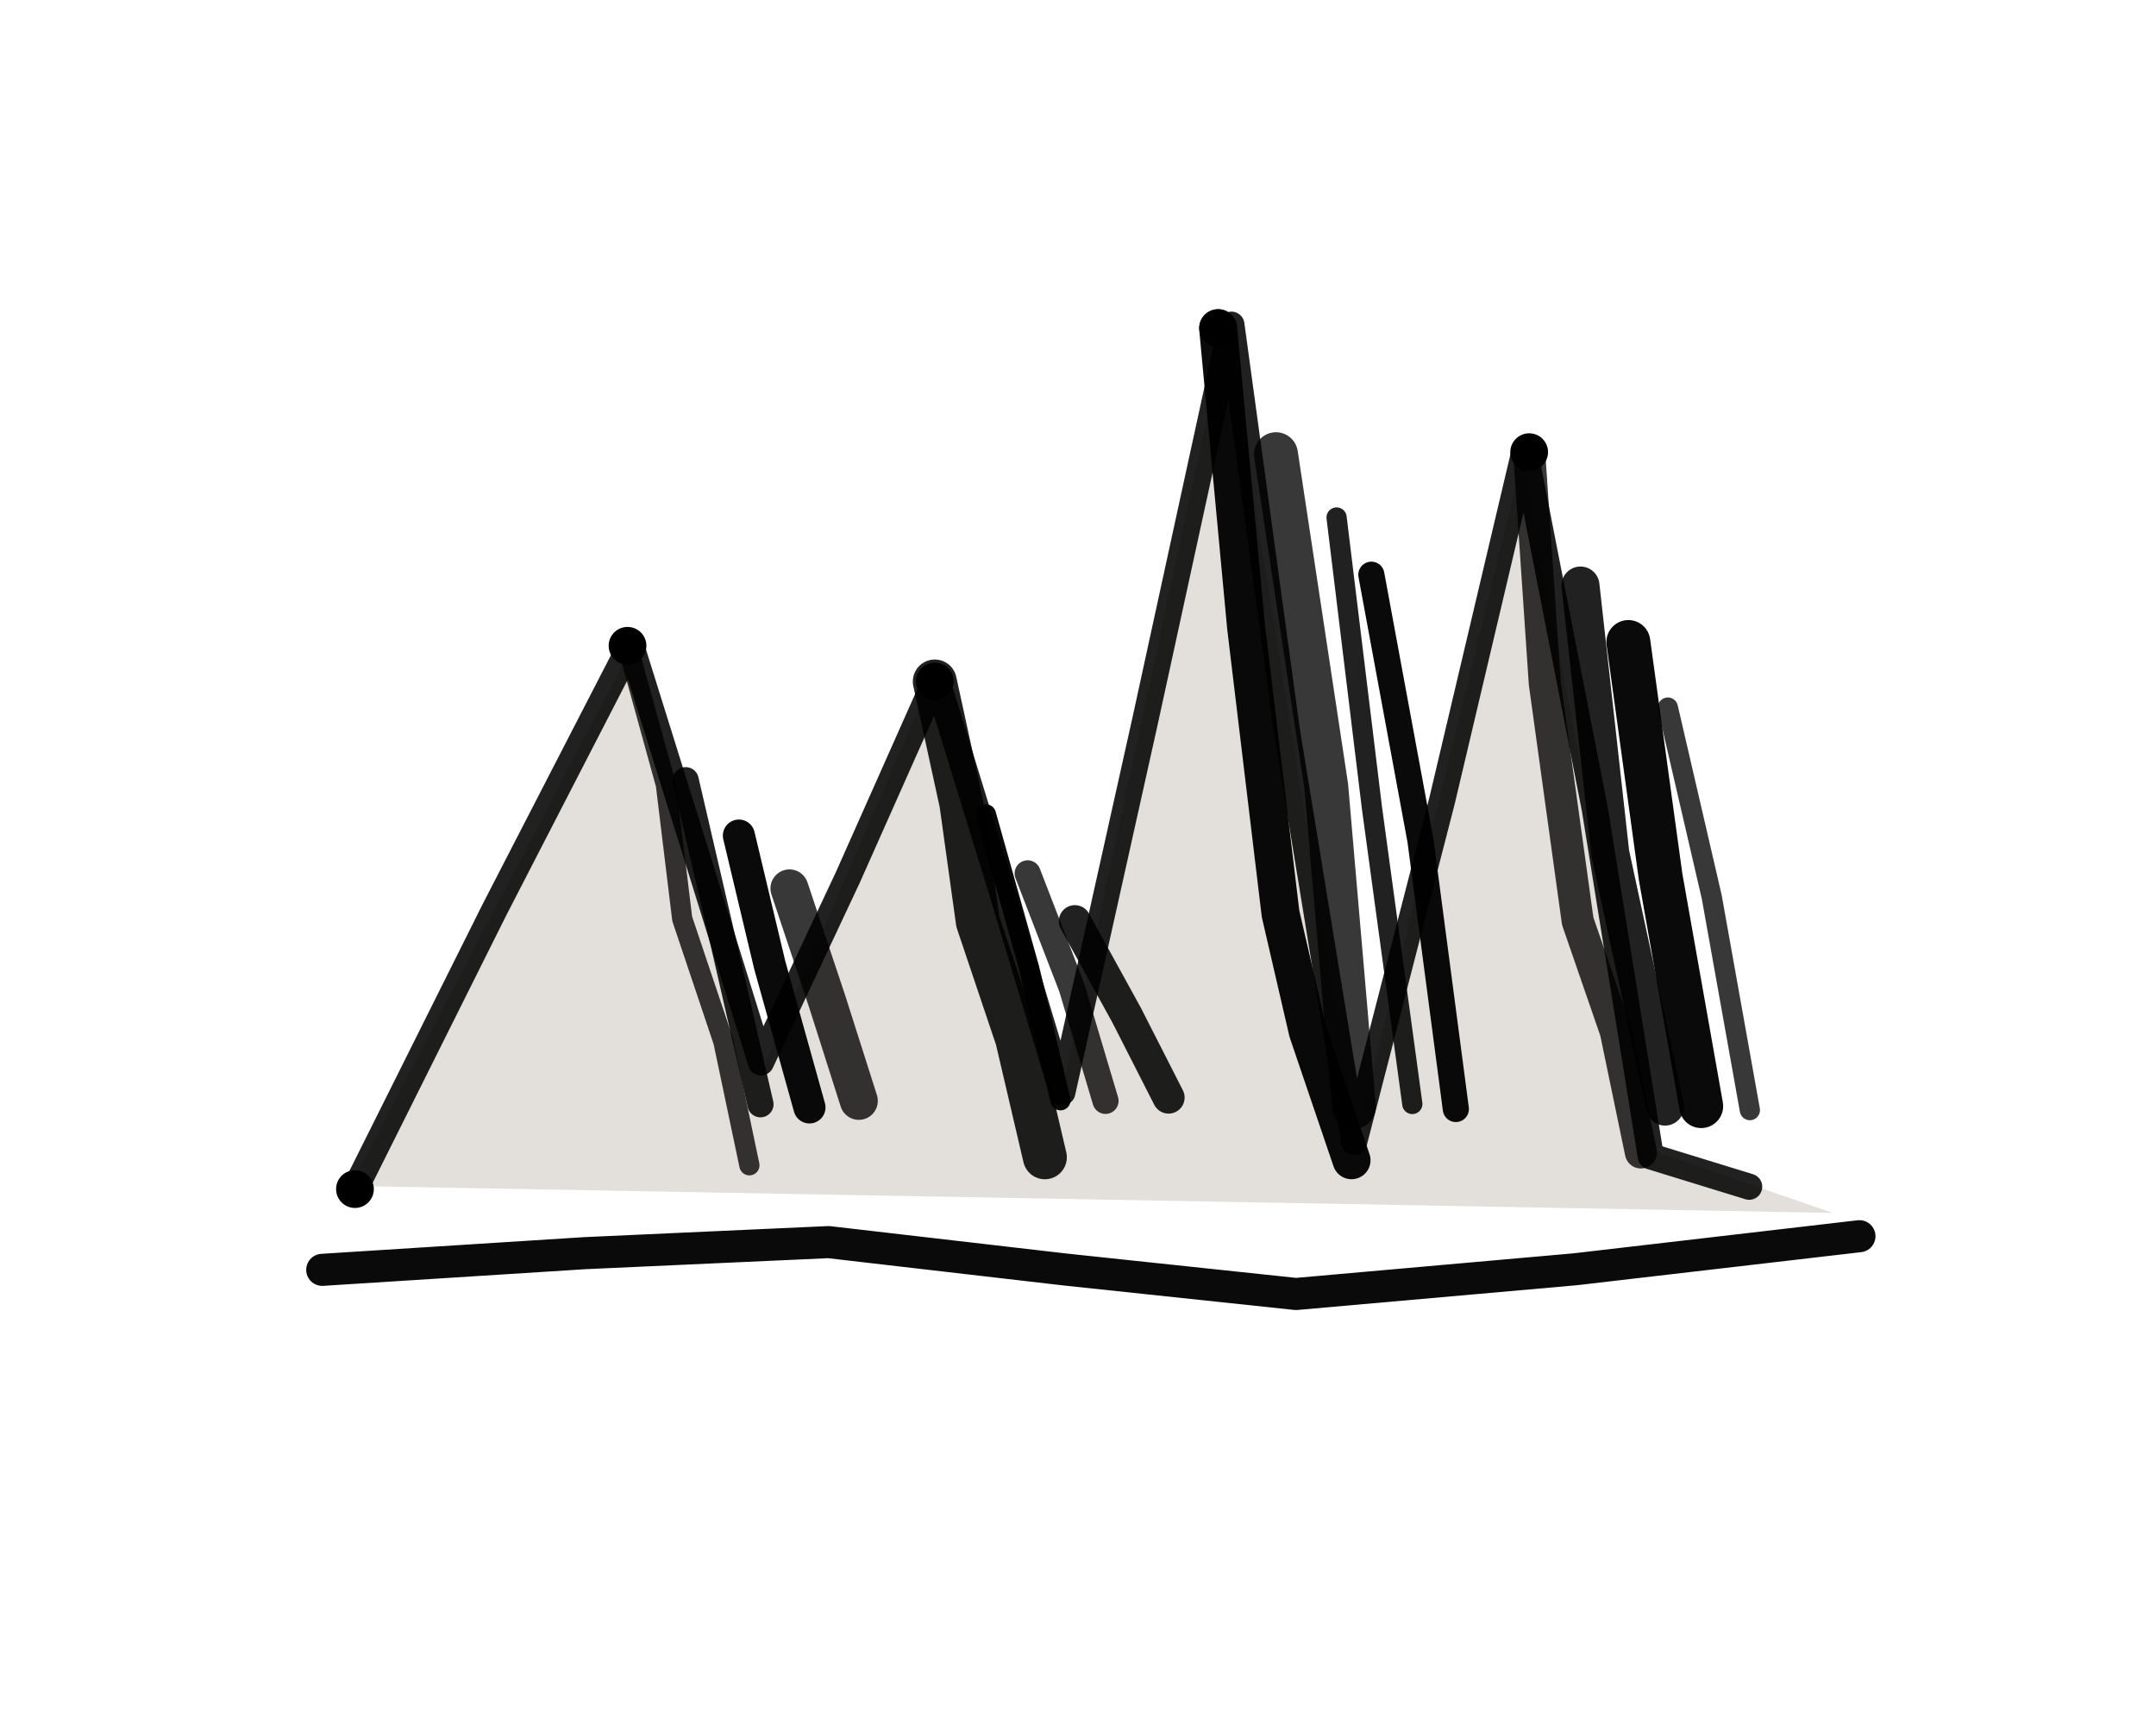
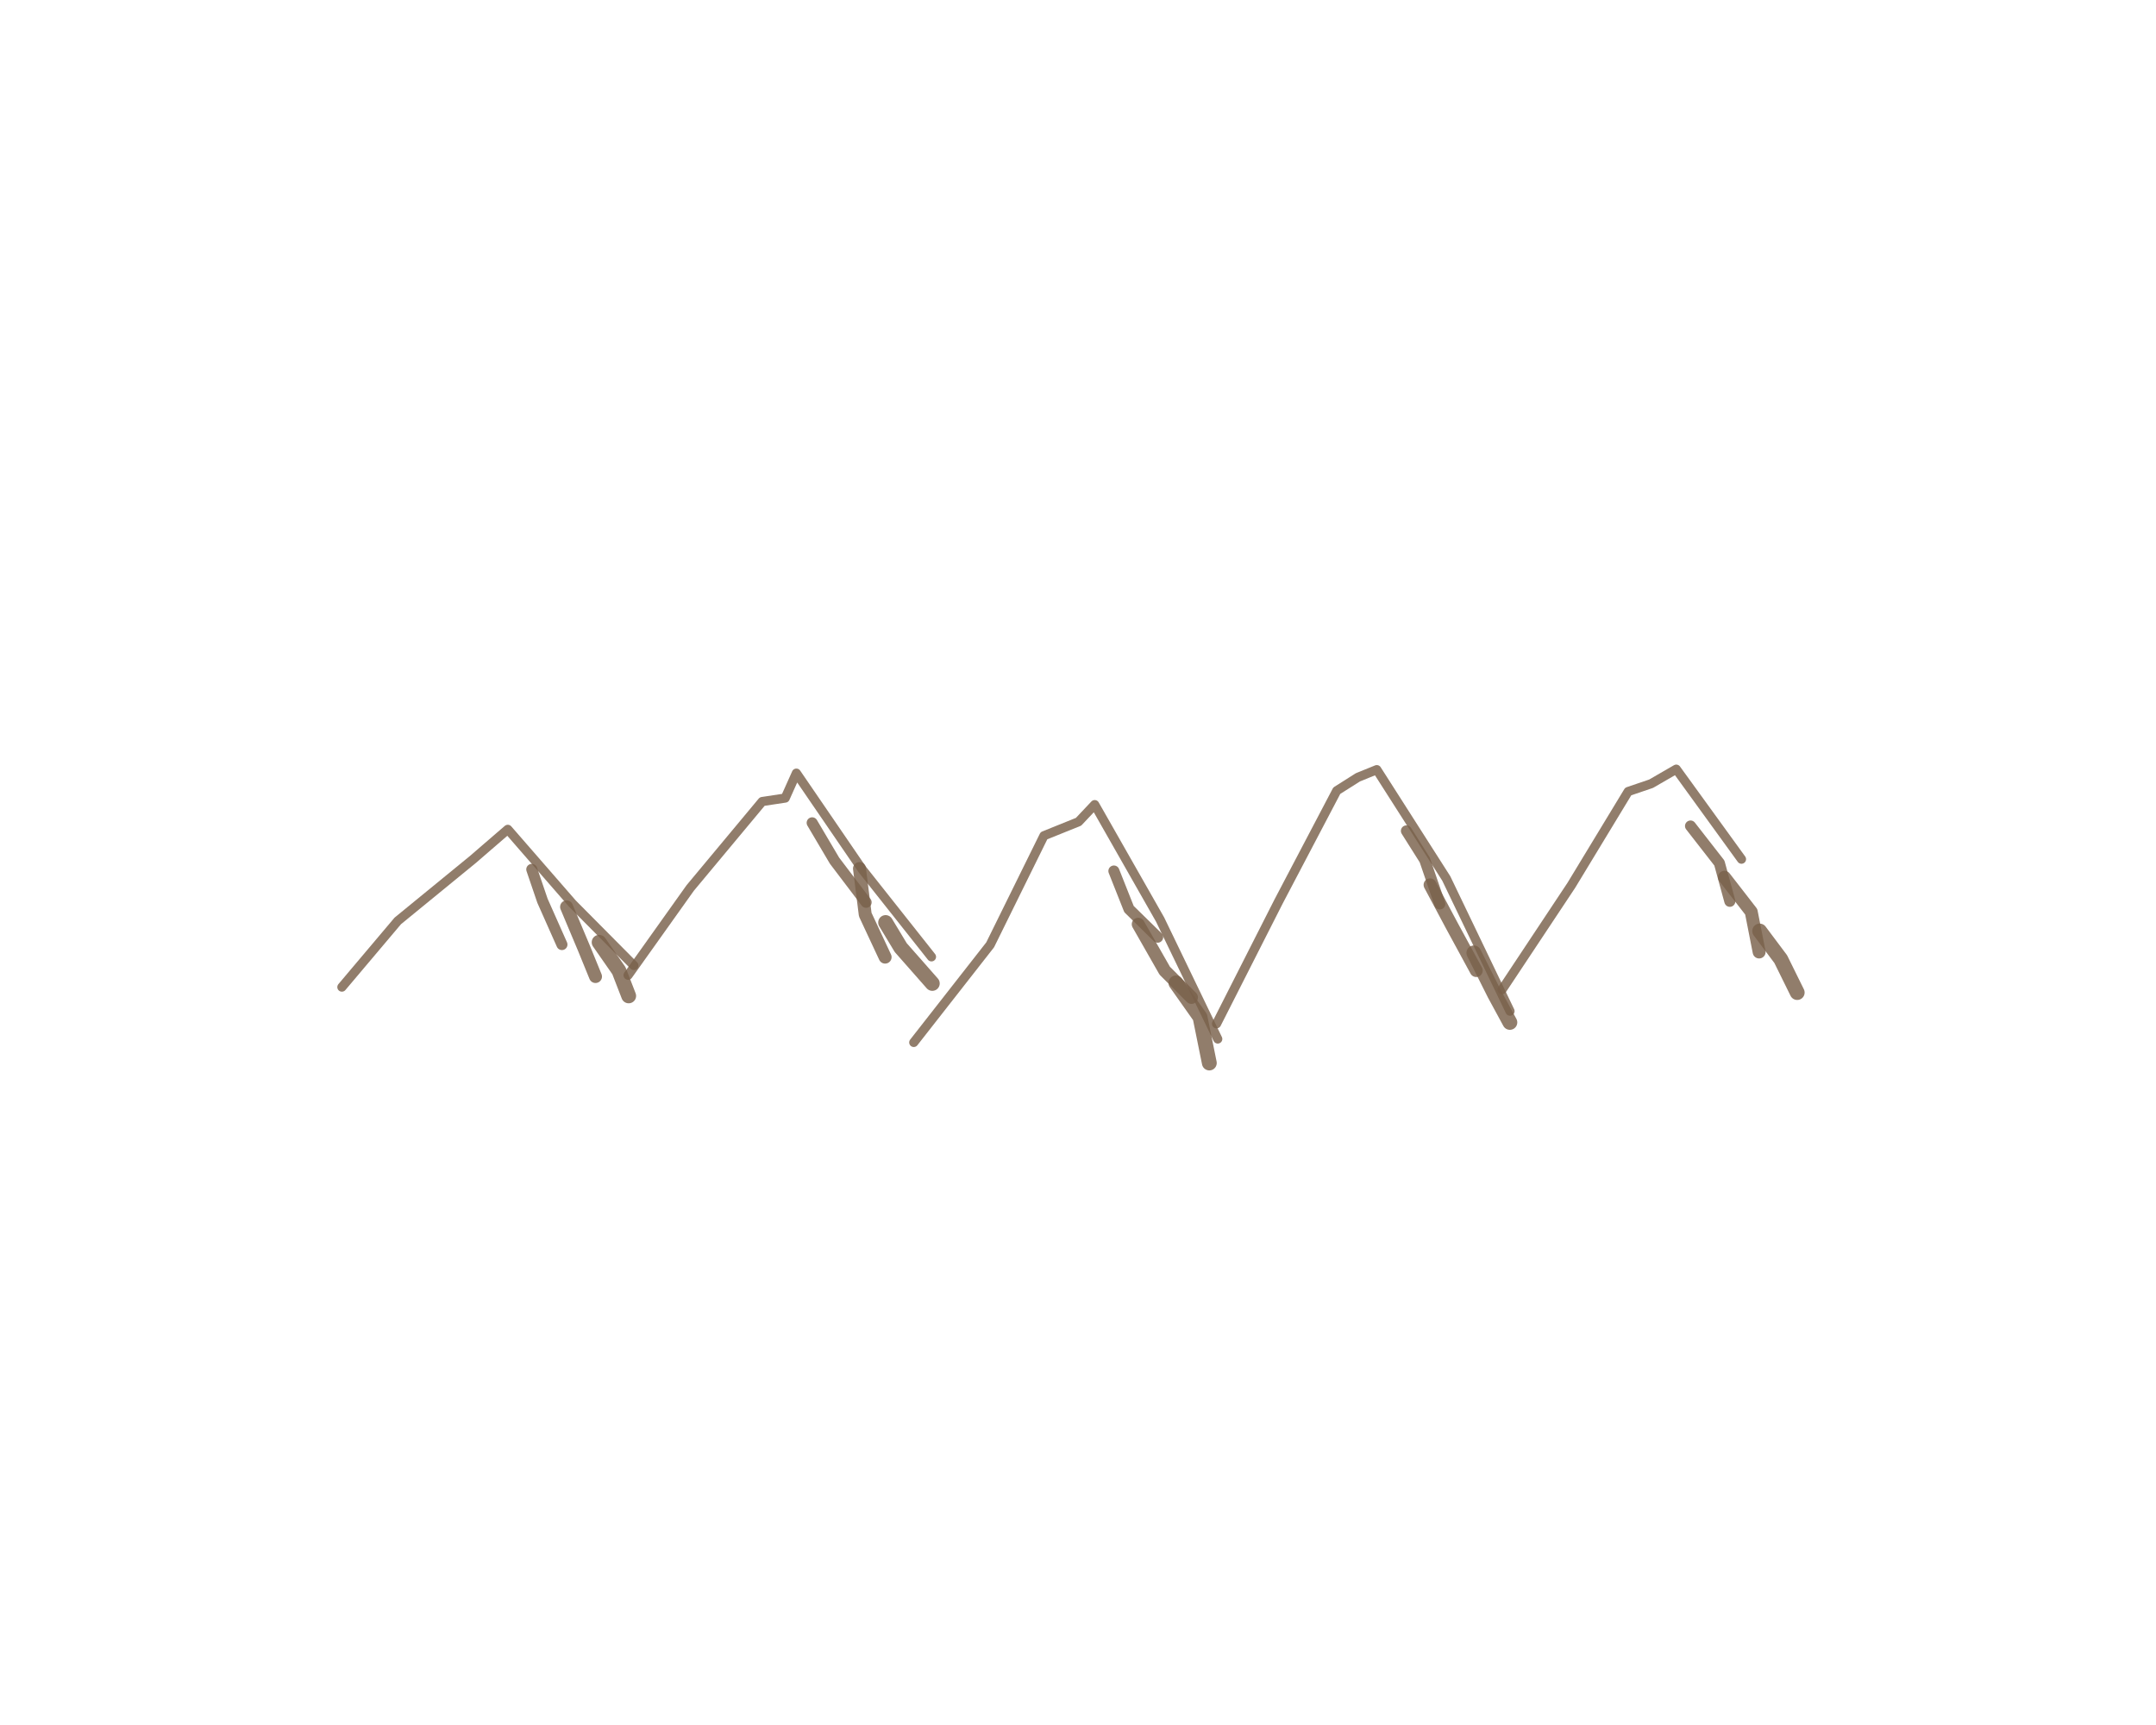
- <svg xmlns="http://www.w3.org/2000/svg" viewBox="-40 -32 80 64" fill="none" stroke="currentColor" stroke-linecap="round" stroke-linejoin="round">
-   <path d="M-27 12 L-16.5 -8.097 L-11.66 7.578 L-5.5 -6.658 L-0.66 8.82 L5.5 -19.856 L10.34 10.225 L16.5 -14.999 L21.34 10.699 L28 13Z" fill="#796852" fill-opacity="0.21" stroke="none" />
-   <path d="M-16.715 -8.04 L-15.292 -2.89 L-14.687 2.087 L-13.158 6.642 L-12.193 11.233" stroke-width="0.75" opacity="0.78" />
-   <circle cx="-16.715" cy="-8.04" r=".7" fill="currentColor" stroke="none" />
-   <path d="M-14.558 -3.054 L-13.109 3.189 L-11.782 8.97" stroke-width="0.97" opacity="0.87" />
-   <path d="M-12.583 -0.999 L-11.436 3.814 L-9.964 9.087" stroke-width="1.19" opacity="0.96" />
-   <path d="M-10.707 0.961 L-9.305 5.161 L-8.133 8.843" stroke-width="1.41" opacity="0.78" />
-   <path d="M-5.314 -6.716 L-4.329 -2.197 L-3.717 2.2 L-2.258 6.538 L-1.229 10.937" stroke-width="1.63" opacity="0.87" />
-   <circle cx="-5.314" cy="-6.716" r=".7" fill="currentColor" stroke="none" />
-   <path d="M-3.417 -1.785 L-1.814 3.914 L-0.65 8.82" stroke-width="0.75" opacity="0.96" />
-   <path d="M-1.868 0.403 L-0.234 4.633 L1.021 8.843" stroke-width="0.97" opacity="0.78" />
-   <path d="M-0.116 2.177 L1.804 5.664 L3.361 8.721" stroke-width="1.19" opacity="0.87" />
-   <path d="M5.2 -19.825 L6.237 -8.738 L7.516 1.905 L8.527 6.275 L10.149 11.046" stroke-width="1.41" opacity="0.96" />
-   <circle cx="5.2" cy="-19.825" r=".7" fill="currentColor" stroke="none" />
-   <path d="M7.346 -15.148 L9.211 -2.827 L10.237 9.068" stroke-width="1.63" opacity="0.78" />
-   <path d="M9.595 -12.8 L10.91 -2.006 L12.405 8.959" stroke-width="0.75" opacity="0.87" />
-   <path d="M10.885 -10.677 L12.707 -0.818 L14.02 9.145" stroke-width="0.97" opacity="0.96" />
-   <path d="M16.741 -15.224 L17.321 -6.648 L18.542 2.177 L19.957 6.274 L20.887 10.757" stroke-width="1.19" opacity="0.78" />
-   <circle cx="16.741" cy="-15.224" r=".7" fill="currentColor" stroke="none" />
-   <path d="M18.645 -10.276 L19.751 -0.344 L21.781 9.056" stroke-width="1.41" opacity="0.87" />
-   <path d="M20.421 -8.18 L21.618 0.53 L23.124 9.038" stroke-width="1.63" opacity="0.96" />
-   <path d="M21.887 -5.748 L23.515 1.276 L24.93 9.187" stroke-width="0.75" opacity="0.78" />
-   <path d="M-26.829 12.117 L-21.649 1.745 L-16.59 -8.07 L-14.232 -0.522 L-11.764 7.415 L-8.537 0.545 L-5.257 -6.826 L-2.822 1.085 L-0.58 8.525 L2.489 -5.248 L5.692 -19.954 L7.751 -4.889 L10.247 10.367 L13.511 -2.304 L16.576 -15.281 L19.176 -1.988 L21.253 10.905 L24.904 12.029" stroke-width="0.97" opacity="0.87" />
-   <circle cx="-26.829" cy="12.117" r=".7" fill="currentColor" stroke="none" />
-   <path d="M-28.043 15.113 L-18.299 14.494 L-9.256 14.084 L-0.455 15.103 L8.089 16.009 L18.447 15.092 L28.996 13.865" stroke-width="1.19" opacity="0.96" />
+ <svg xmlns="http://www.w3.org/2000/svg" viewBox="-40 -32 80 64" fill="none" stroke="#79604a" stroke-linecap="round" stroke-linejoin="round">
+   <path d="M-27.314 4.623 L-25.241 2.168 L-22.445 -0.119 L-21.935 -0.56 L-21.158 -1.23 L-18.759 1.526 L-16.482 3.82" stroke-width="0.34" opacity="0.82" />
+   <path d="M-20.268 0.256 L-19.871 1.42 L-19.149 3.044" stroke-width="0.41" opacity="0.82" />
+   <path d="M-18.977 1.647 L-18.325 3.197 L-17.903 4.231" stroke-width="0.48" opacity="0.82" />
+   <path d="M-17.769 2.96 L-17.034 4.015 L-16.672 4.949" stroke-width="0.55" opacity="0.82" />
+   <path d="M-16.694 4.182 L-14.389 0.945 L-11.717 -2.262 L-10.864 -2.391 L-10.45 -3.315 L-8.004 0.259 L-5.437 3.5" stroke-width="0.34" opacity="0.82" />
+   <path d="M-9.864 -1.472 L-9.033 -0.066 L-7.862 1.477" stroke-width="0.41" opacity="0.82" />
+   <path d="M-8.109 0.224 L-7.895 1.932 L-7.157 3.511" stroke-width="0.48" opacity="0.82" />
+   <path d="M-7.139 2.227 L-6.578 3.157 L-5.406 4.487" stroke-width="0.55" opacity="0.82" />
+   <path d="M-6.094 6.676 L-3.259 3.054 L-1.263 -0.994 L0.02 -1.511 L0.62 -2.147 L3.046 2.116 L5.185 6.548" stroke-width="0.34" opacity="0.82" />
+   <path d="M1.332 0.316 L1.892 1.728 L2.956 2.771" stroke-width="0.41" opacity="0.82" />
+   <path d="M2.235 2.291 L3.219 4.015 L4.211 5.007" stroke-width="0.48" opacity="0.82" />
+   <path d="M3.632 4.468 L4.528 5.736 L4.873 7.439" stroke-width="0.55" opacity="0.82" />
+   <path d="M5.141 5.984 L7.441 1.451 L9.602 -2.664 L10.388 -3.161 L11.087 -3.445 L13.665 0.592 L16.03 5.516" stroke-width="0.34" opacity="0.82" />
+   <path d="M12.186 -1.173 L12.866 -0.096 L13.425 1.538" stroke-width="0.41" opacity="0.82" />
+   <path d="M13.064 0.83 L13.884 2.367 L14.777 4.009" stroke-width="0.48" opacity="0.82" />
+   <path d="M14.688 3.354 L15.453 4.879 L16.025 5.933" stroke-width="0.55" opacity="0.82" />
+   <path d="M15.735 4.718 L18.306 0.845 L20.416 -2.634 L21.265 -2.923 L22.199 -3.463 L24.619 -0.123" stroke-width="0.34" opacity="0.82" />
+   <path d="M22.728 -1.354 L23.799 0.02 L24.187 1.44" stroke-width="0.41" opacity="0.82" />
+   <path d="M23.987 0.548 L24.981 1.829 L25.274 3.32" stroke-width="0.48" opacity="0.82" />
+   <path d="M25.294 2.542 L26.076 3.586 L26.687 4.825" stroke-width="0.55" opacity="0.82" />
</svg>
